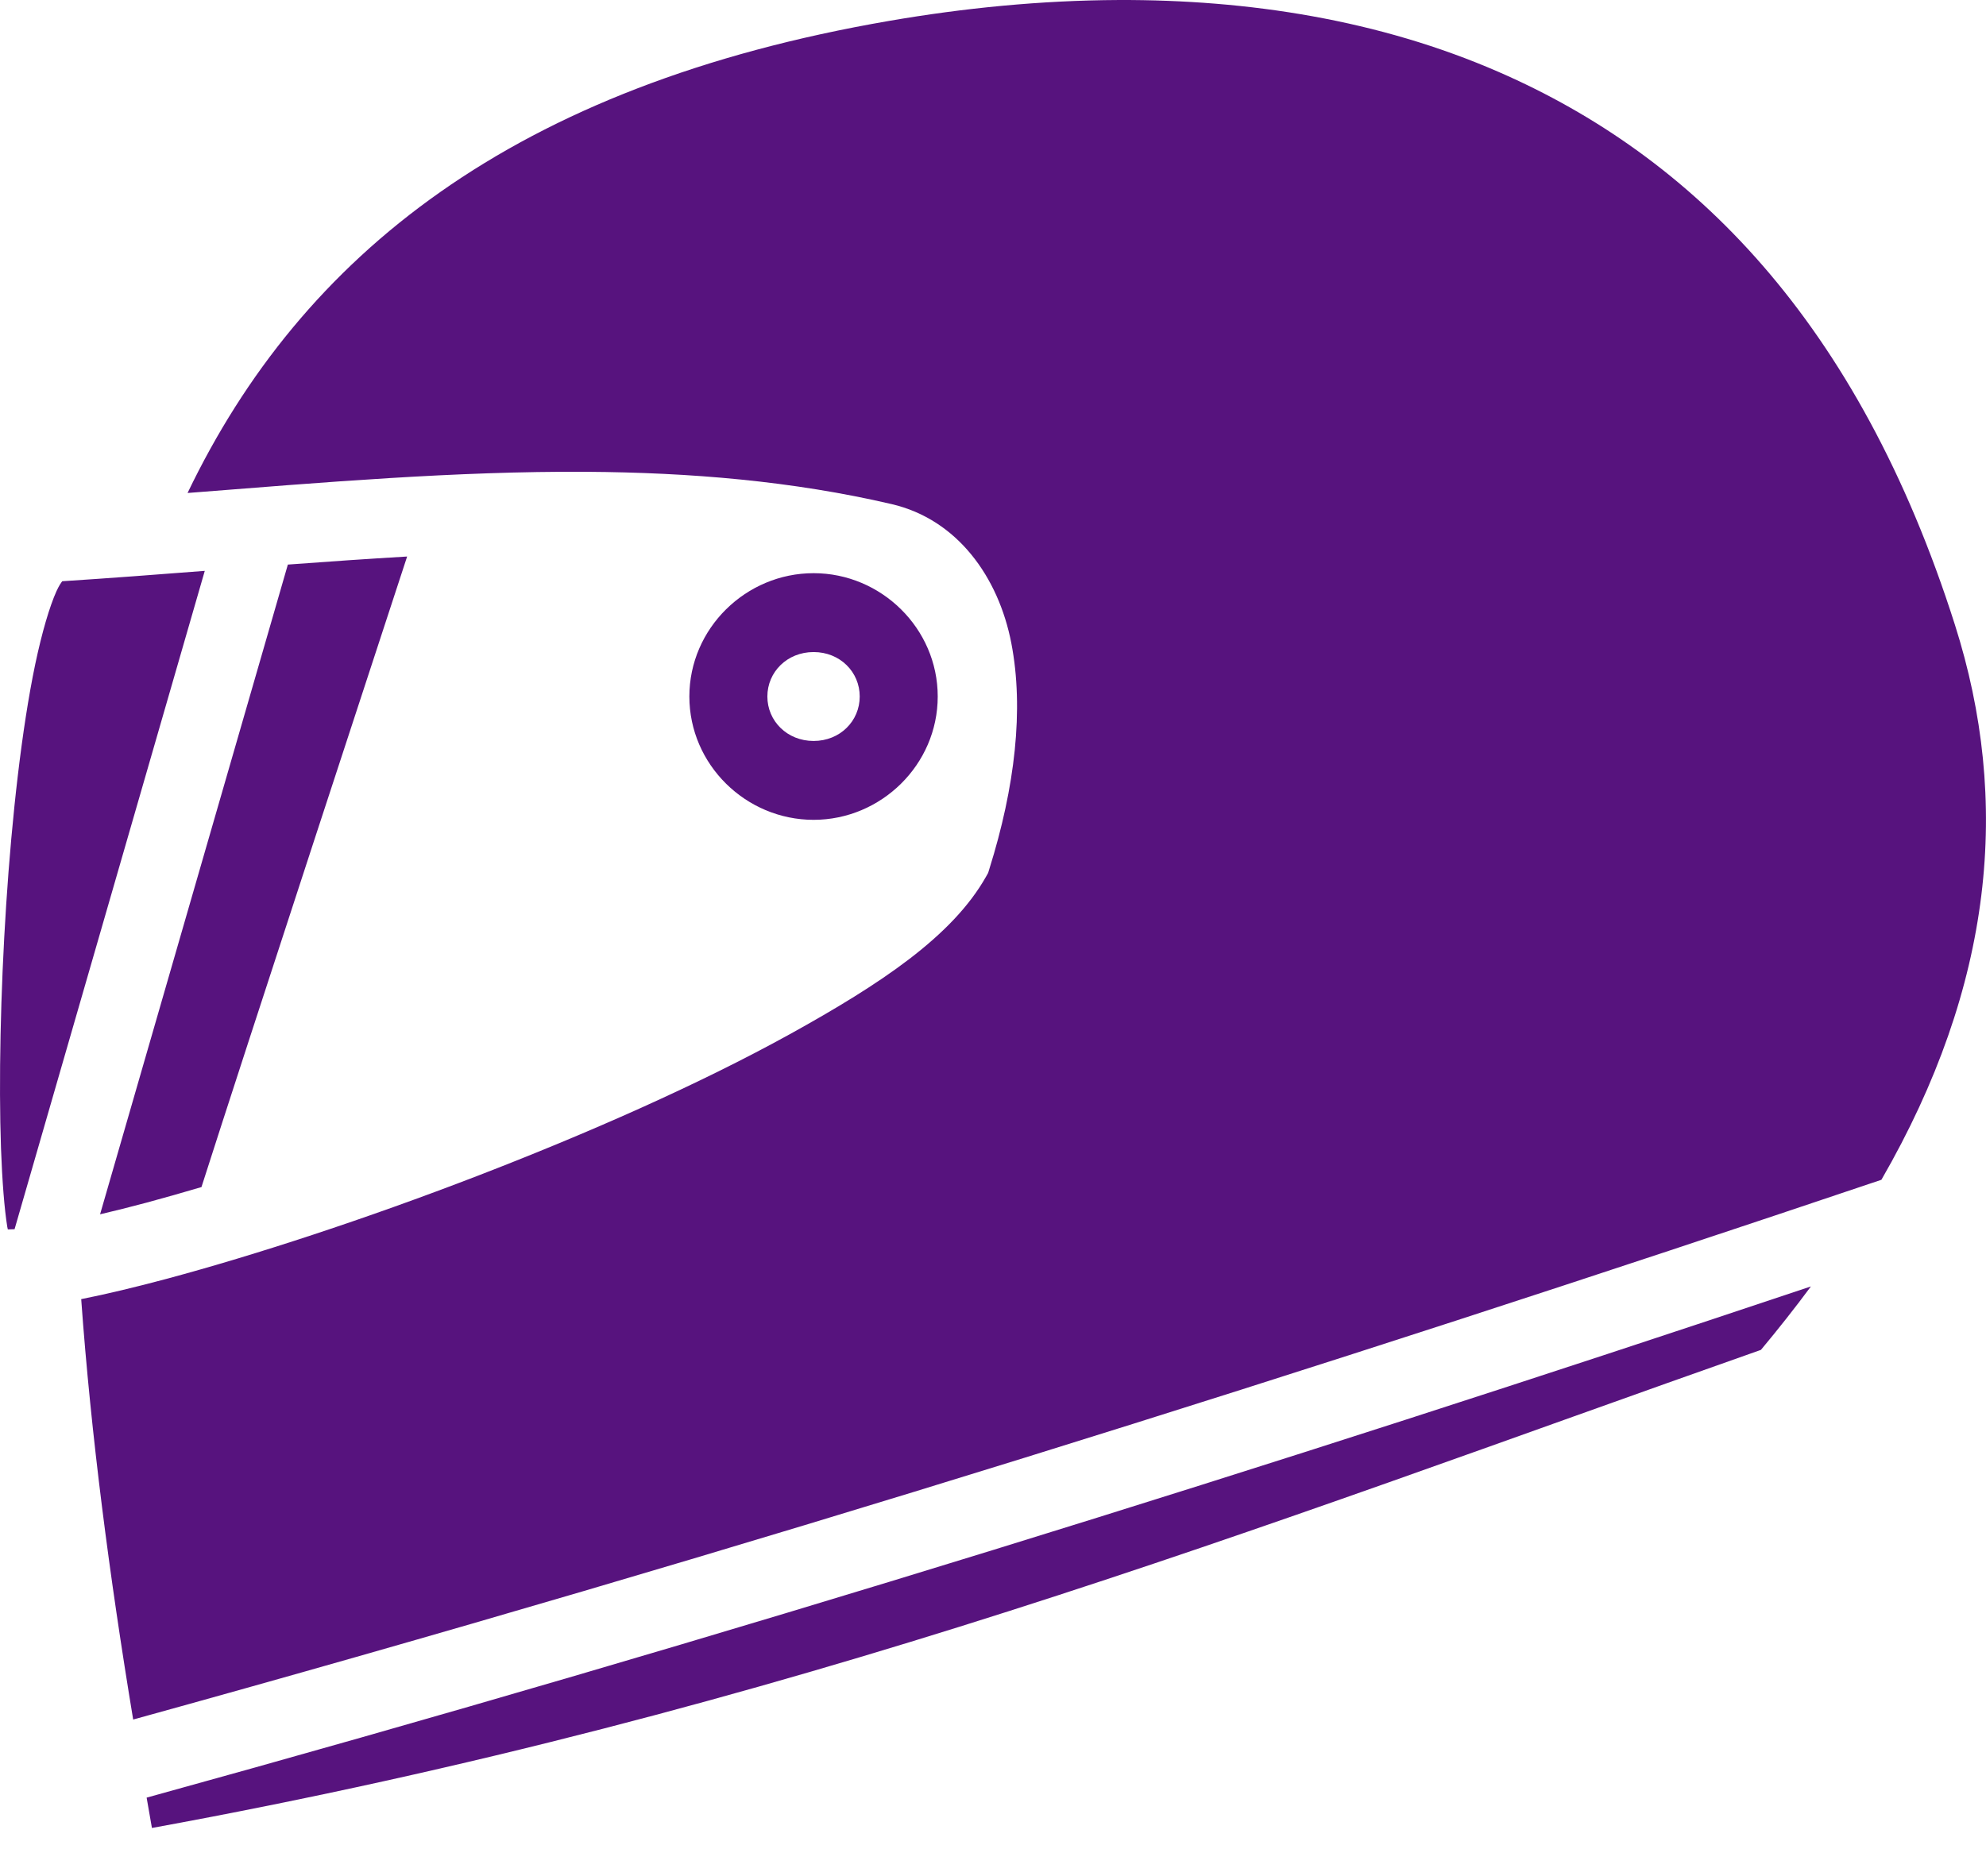
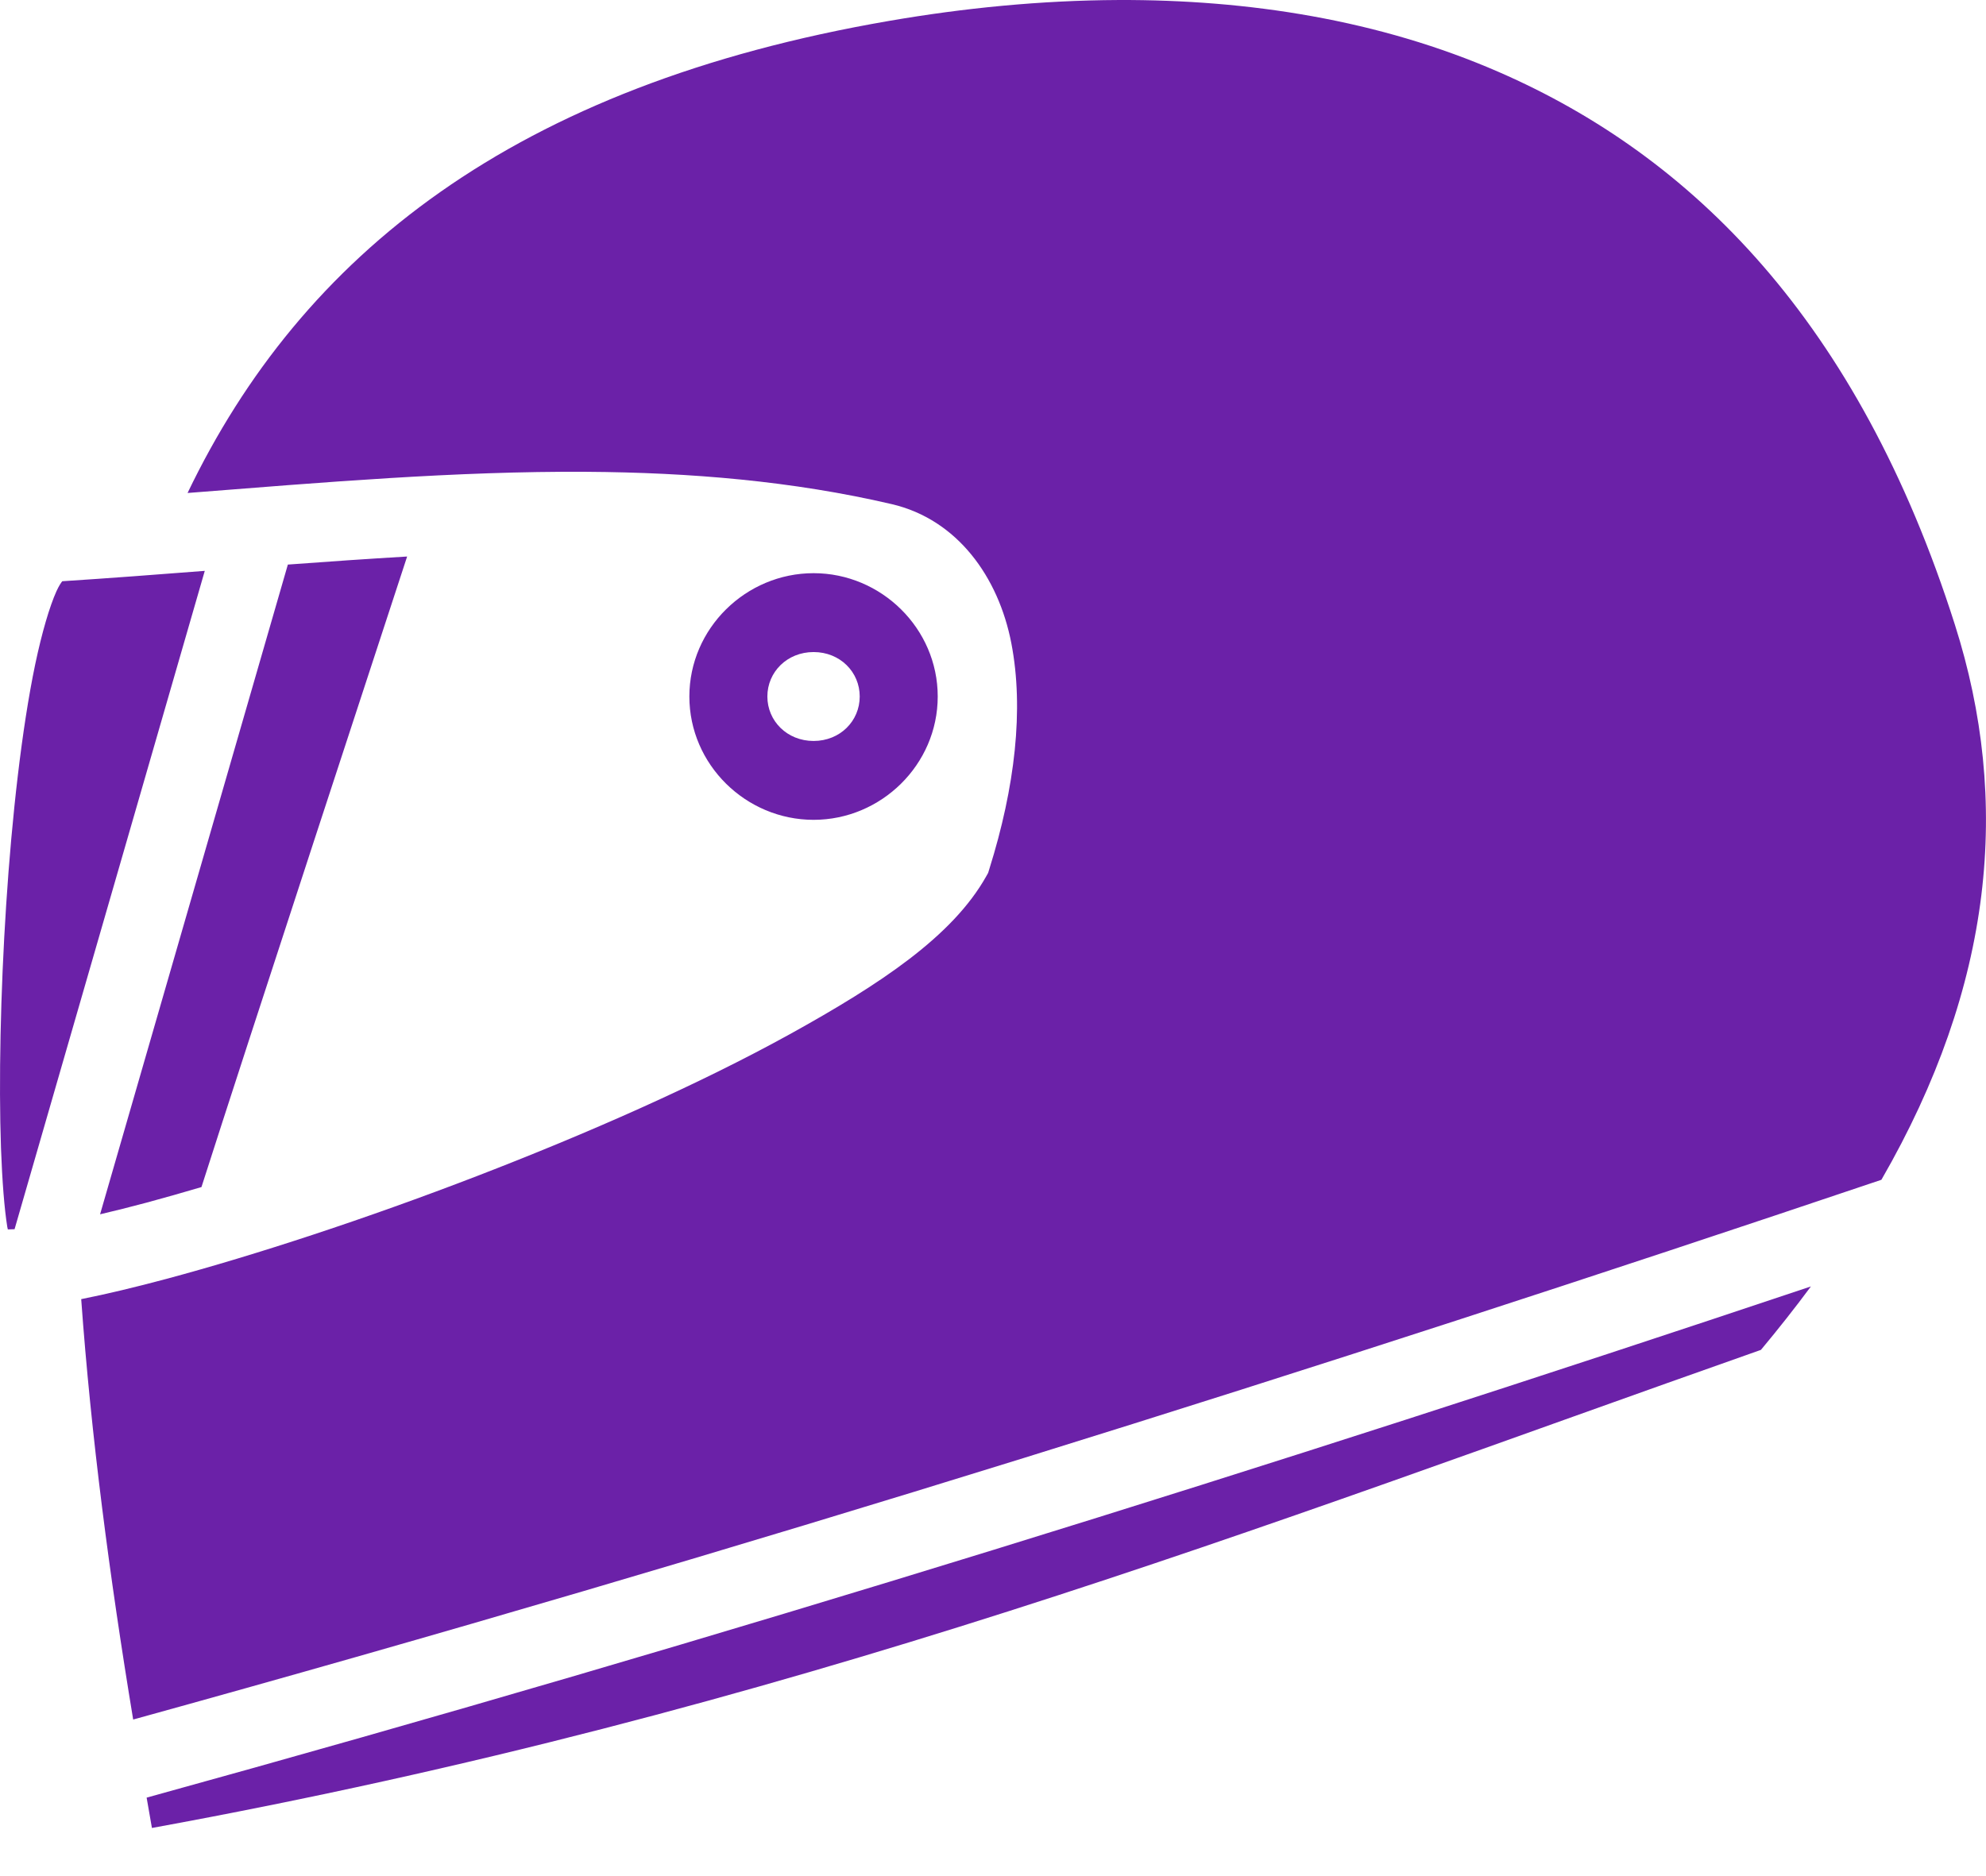
<svg xmlns="http://www.w3.org/2000/svg" width="18" height="17" viewBox="0 0 18 17" fill="none">
-   <path d="M10.138 7.60132e-05C9.434 0.003 8.733 0.073 8.061 0.189C4.656 0.775 2.736 2.311 1.7 4.469C2.926 4.373 4.135 4.27 5.312 4.277C6.259 4.283 7.185 4.361 8.082 4.57C8.677 4.709 9.05 5.231 9.166 5.83C9.282 6.429 9.199 7.137 8.967 7.877L8.956 7.913L8.938 7.945C8.633 8.487 7.985 8.918 7.159 9.375C6.333 9.831 5.325 10.275 4.321 10.662C3.317 11.049 2.318 11.376 1.51 11.593C1.226 11.669 0.967 11.731 0.736 11.777C0.825 13.013 0.993 14.294 1.207 15.588C6.709 14.069 11.947 12.416 17.052 10.695C18.07 8.93 18.227 7.262 17.718 5.663C16.839 2.899 15.327 1.413 13.587 0.654C12.499 0.179 11.313 -0.004 10.138 7.60132e-05H10.138ZM3.69 5.045C3.334 5.066 2.973 5.091 2.609 5.118L0.907 11.008C1.04 10.977 1.179 10.942 1.329 10.902C1.495 10.857 1.661 10.81 1.826 10.761C2.22 9.527 3.527 5.543 3.69 5.045ZM1.856 5.175C1.429 5.208 0.999 5.241 0.564 5.269C0.551 5.287 0.536 5.307 0.512 5.359C0.45 5.496 0.38 5.733 0.319 6.023C0.198 6.603 0.108 7.402 0.056 8.202C0.004 9.002 -0.012 9.807 0.009 10.409C0.02 10.709 0.04 10.961 0.066 11.122C0.068 11.134 0.069 11.134 0.071 11.145C0.089 11.145 0.111 11.143 0.132 11.143L1.856 5.175ZM7.374 5.196C6.761 5.196 6.248 5.696 6.248 6.314C6.248 6.932 6.761 7.432 7.374 7.432C7.986 7.432 8.499 6.932 8.499 6.314C8.499 5.696 7.986 5.196 7.374 5.196ZM7.374 5.911C7.614 5.911 7.792 6.092 7.792 6.314C7.792 6.536 7.614 6.717 7.374 6.717C7.134 6.717 6.955 6.536 6.955 6.314C6.955 6.092 7.134 5.911 7.374 5.911ZM16.413 11.662C11.551 13.29 6.56 14.853 1.329 16.296C1.345 16.388 1.361 16.479 1.377 16.571C7.173 15.513 11.429 13.833 15.96 12.237C16.116 12.05 16.268 11.858 16.413 11.662L16.413 11.662Z" fill="#57137E" />
+   <path d="M10.138 7.60132e-05C9.434 0.003 8.733 0.073 8.061 0.189C4.656 0.775 2.736 2.311 1.7 4.469C2.926 4.373 4.135 4.27 5.312 4.277C6.259 4.283 7.185 4.361 8.082 4.57C8.677 4.709 9.05 5.231 9.166 5.83C9.282 6.429 9.199 7.137 8.967 7.877L8.956 7.913L8.938 7.945C8.633 8.487 7.985 8.918 7.159 9.375C6.333 9.831 5.325 10.275 4.321 10.662C3.317 11.049 2.318 11.376 1.51 11.593C1.226 11.669 0.967 11.731 0.736 11.777C0.825 13.013 0.993 14.294 1.207 15.588C6.709 14.069 11.947 12.416 17.052 10.695C18.07 8.93 18.227 7.262 17.718 5.663C16.839 2.899 15.327 1.413 13.587 0.654C12.499 0.179 11.313 -0.004 10.138 7.60132e-05H10.138ZM3.69 5.045C3.334 5.066 2.973 5.091 2.609 5.118L0.907 11.008C1.04 10.977 1.179 10.942 1.329 10.902C1.495 10.857 1.661 10.81 1.826 10.761C2.22 9.527 3.527 5.543 3.69 5.045ZM1.856 5.175C1.429 5.208 0.999 5.241 0.564 5.269C0.551 5.287 0.536 5.307 0.512 5.359C0.45 5.496 0.38 5.733 0.319 6.023C0.198 6.603 0.108 7.402 0.056 8.202C0.004 9.002 -0.012 9.807 0.009 10.409C0.02 10.709 0.04 10.961 0.066 11.122C0.068 11.134 0.069 11.134 0.071 11.145C0.089 11.145 0.111 11.143 0.132 11.143L1.856 5.175ZM7.374 5.196C6.761 5.196 6.248 5.696 6.248 6.314C6.248 6.932 6.761 7.432 7.374 7.432C7.986 7.432 8.499 6.932 8.499 6.314C8.499 5.696 7.986 5.196 7.374 5.196ZM7.374 5.911C7.614 5.911 7.792 6.092 7.792 6.314C7.792 6.536 7.614 6.717 7.374 6.717C7.134 6.717 6.955 6.536 6.955 6.314C6.955 6.092 7.134 5.911 7.374 5.911ZM16.413 11.662C11.551 13.29 6.56 14.853 1.329 16.296C1.345 16.388 1.361 16.479 1.377 16.571C7.173 15.513 11.429 13.833 15.96 12.237C16.116 12.05 16.268 11.858 16.413 11.662L16.413 11.662Z" fill="#6B21A8" />
</svg>
